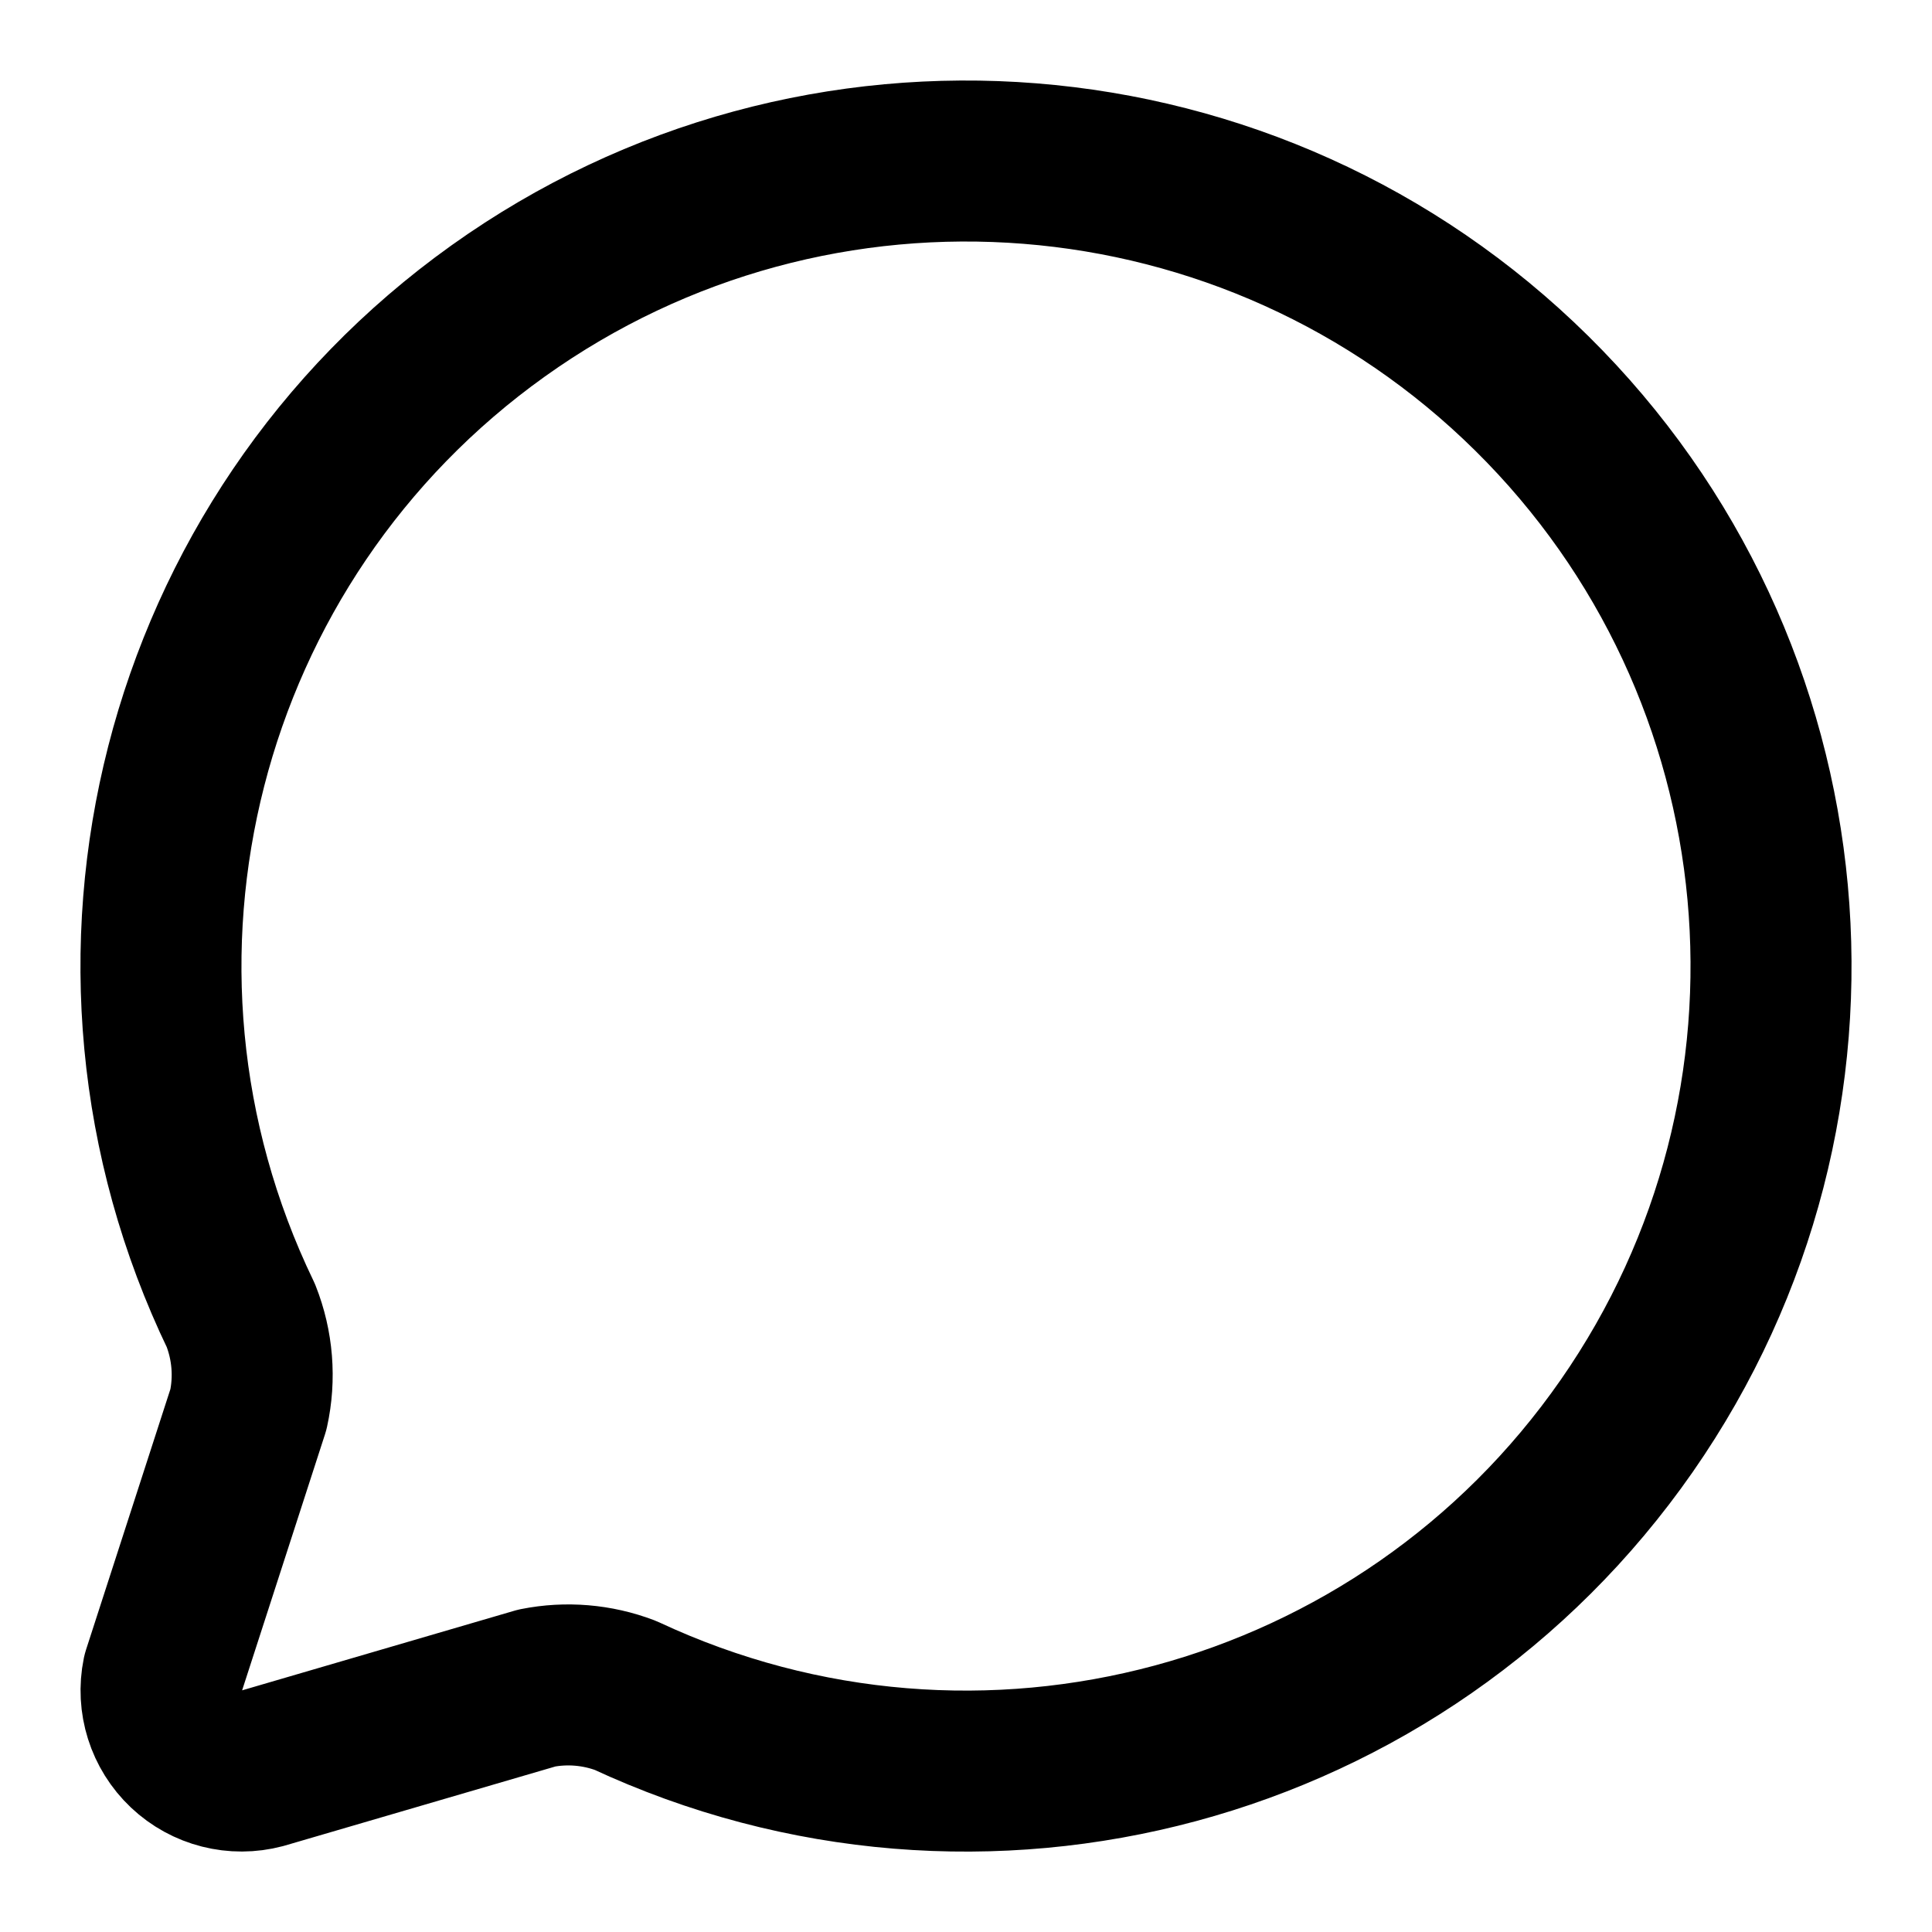
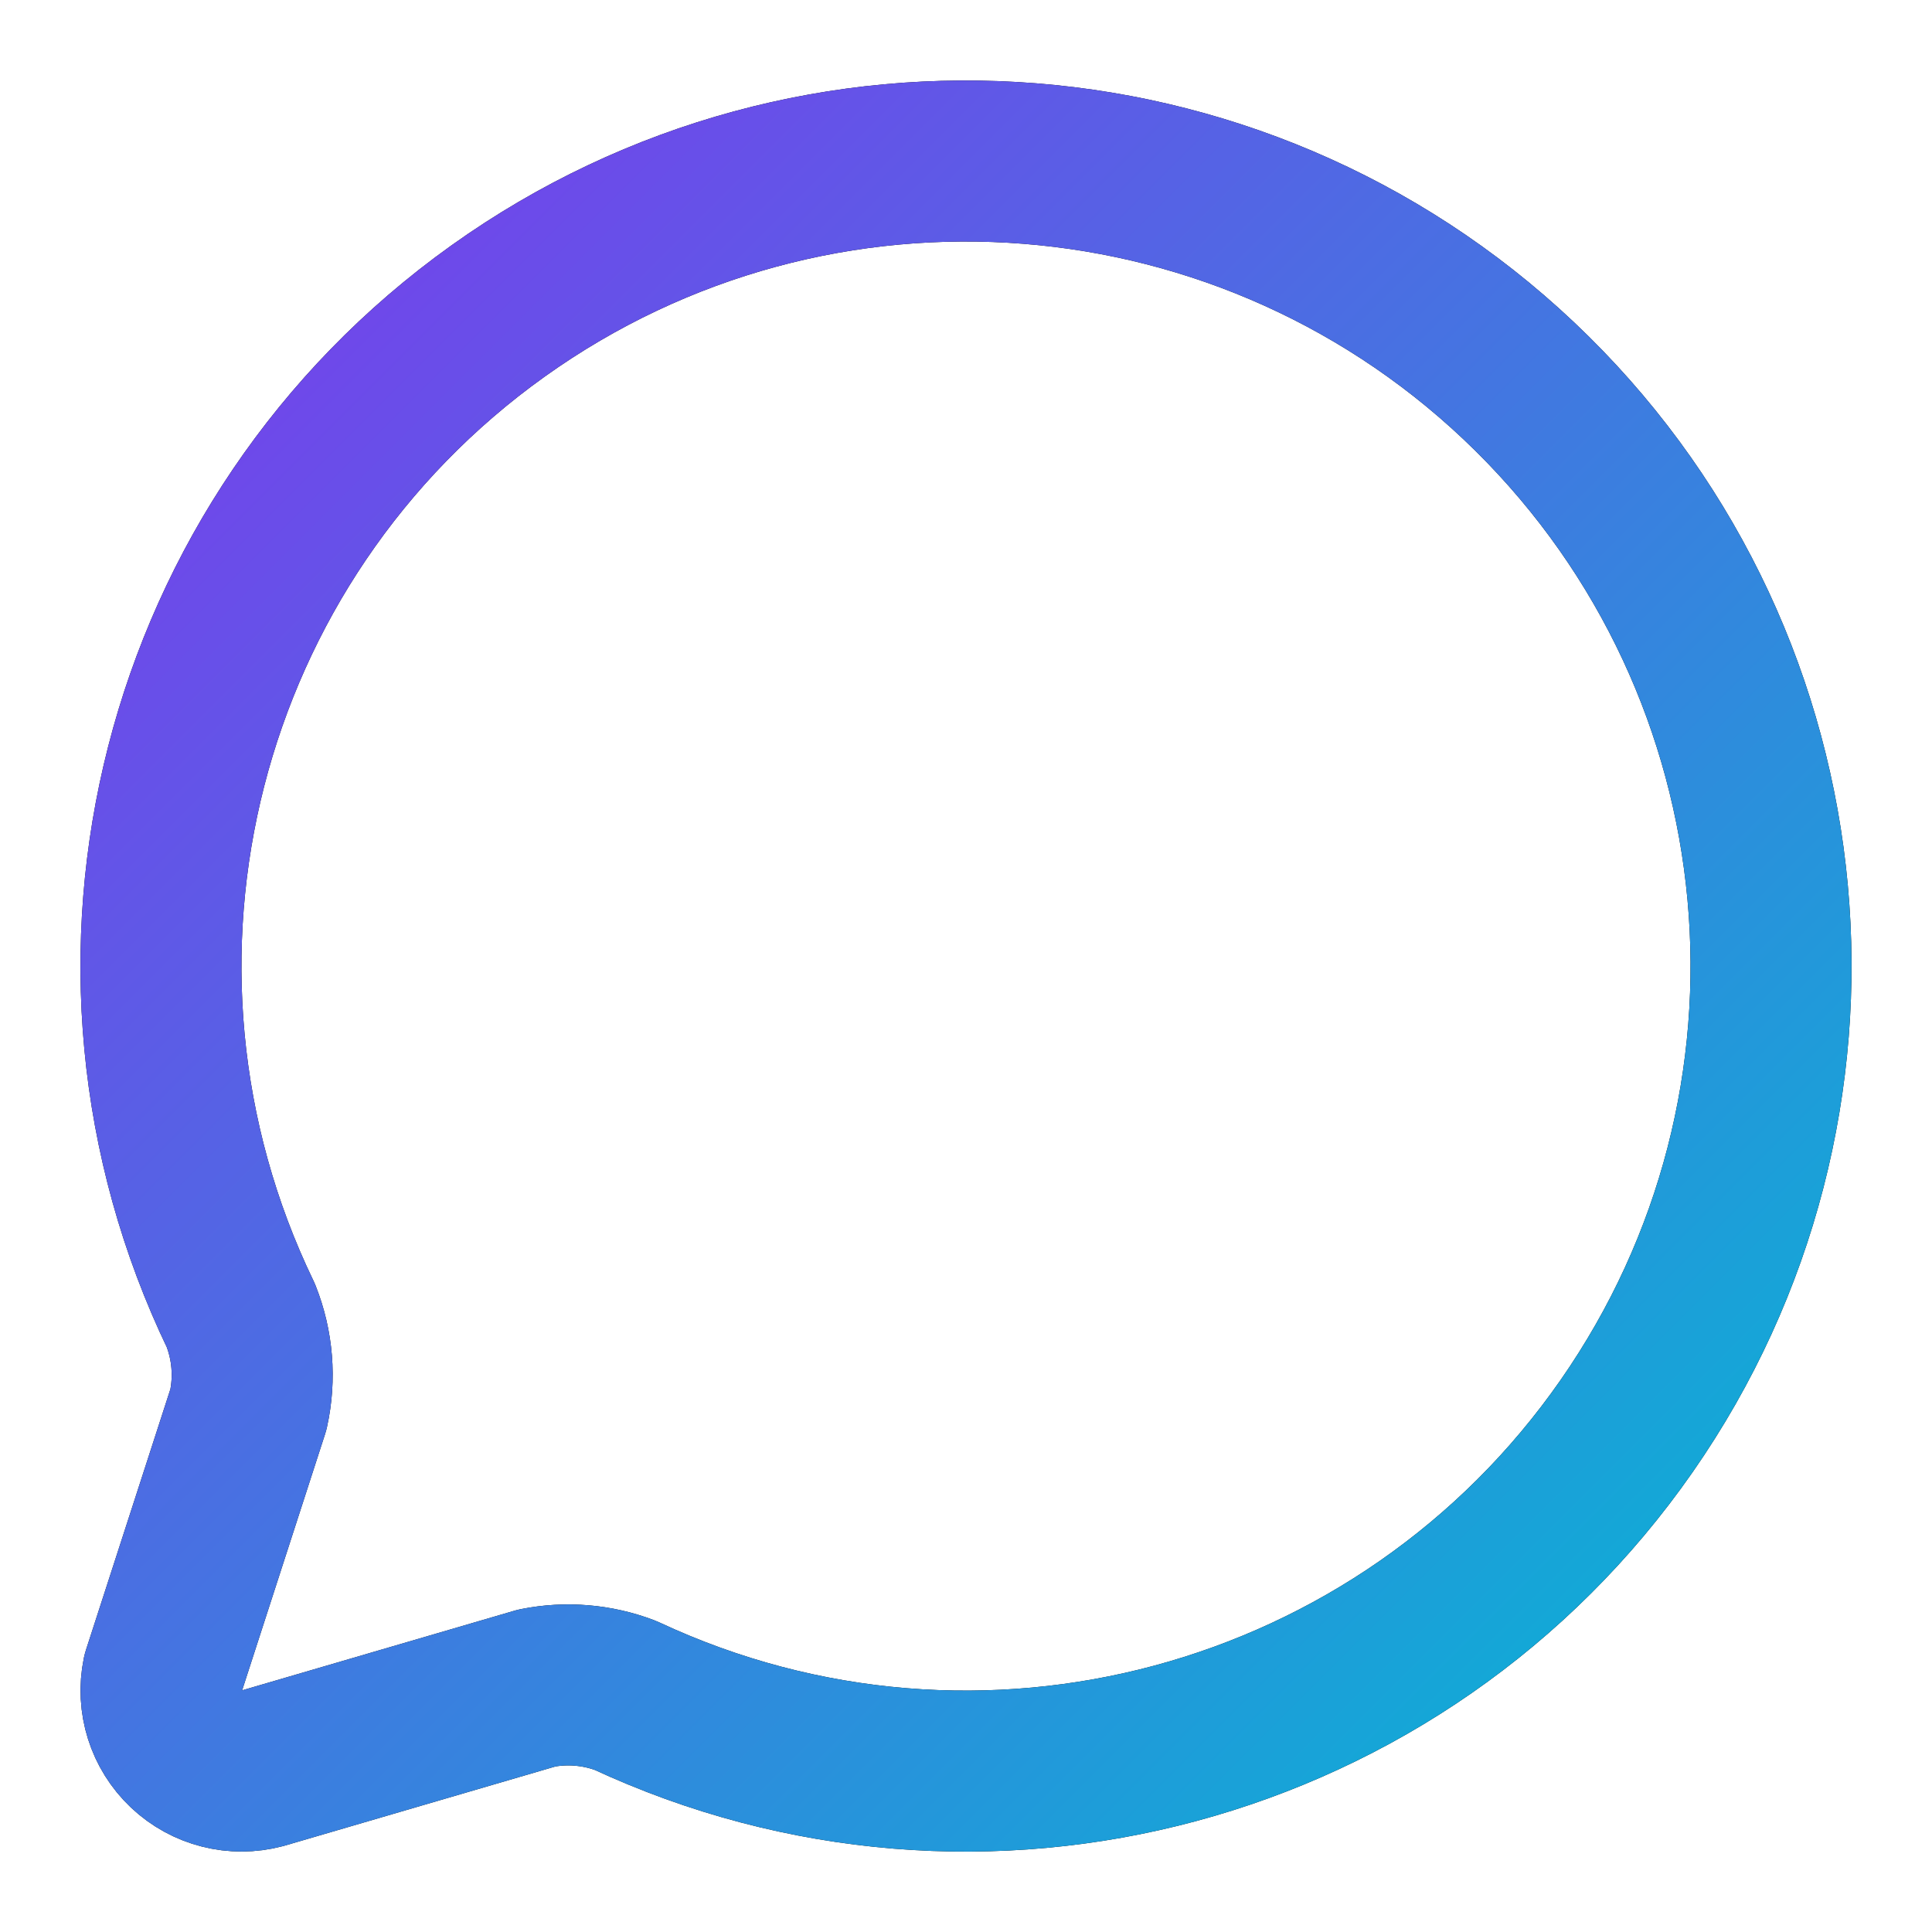
<svg xmlns="http://www.w3.org/2000/svg" width="24" height="24" viewBox="0 0 24 24" fill="none" stroke="currentColor" stroke-width="2" stroke-linecap="round" stroke-linejoin="round" class="lucide lucide-message-circle-icon lucide-message-circle">
  <path d="M2.992 16.342a2 2 0 0 1 .094 1.167l-1.065 3.29a1 1 0 0 0 1.236 1.168l3.413-.998a2 2 0 0 1 1.099.092 10 10 0 1 0-4.777-4.719" />
+   <defs>
+     <linearGradient id="grad1" x1="0%" y1="0%" x2="100%" y2="100%">
+       <stop offset="0%" stop-color="#7c3aed" />
+       <stop offset="100%" stop-color="#06b6d4" />
+     </linearGradient>
+   </defs>
+   <path d="M2.992 16.342a2 2 0 0 1 .094 1.167l-1.065 3.29a1 1 0 0 0 1.236 1.168l3.413-.998a2 2 0 0 1 1.099.092 10 10 0 1 0-4.777-4.719" stroke="url(#grad1)" stroke-width="2" stroke-linecap="round" stroke-linejoin="round" />
</svg>
